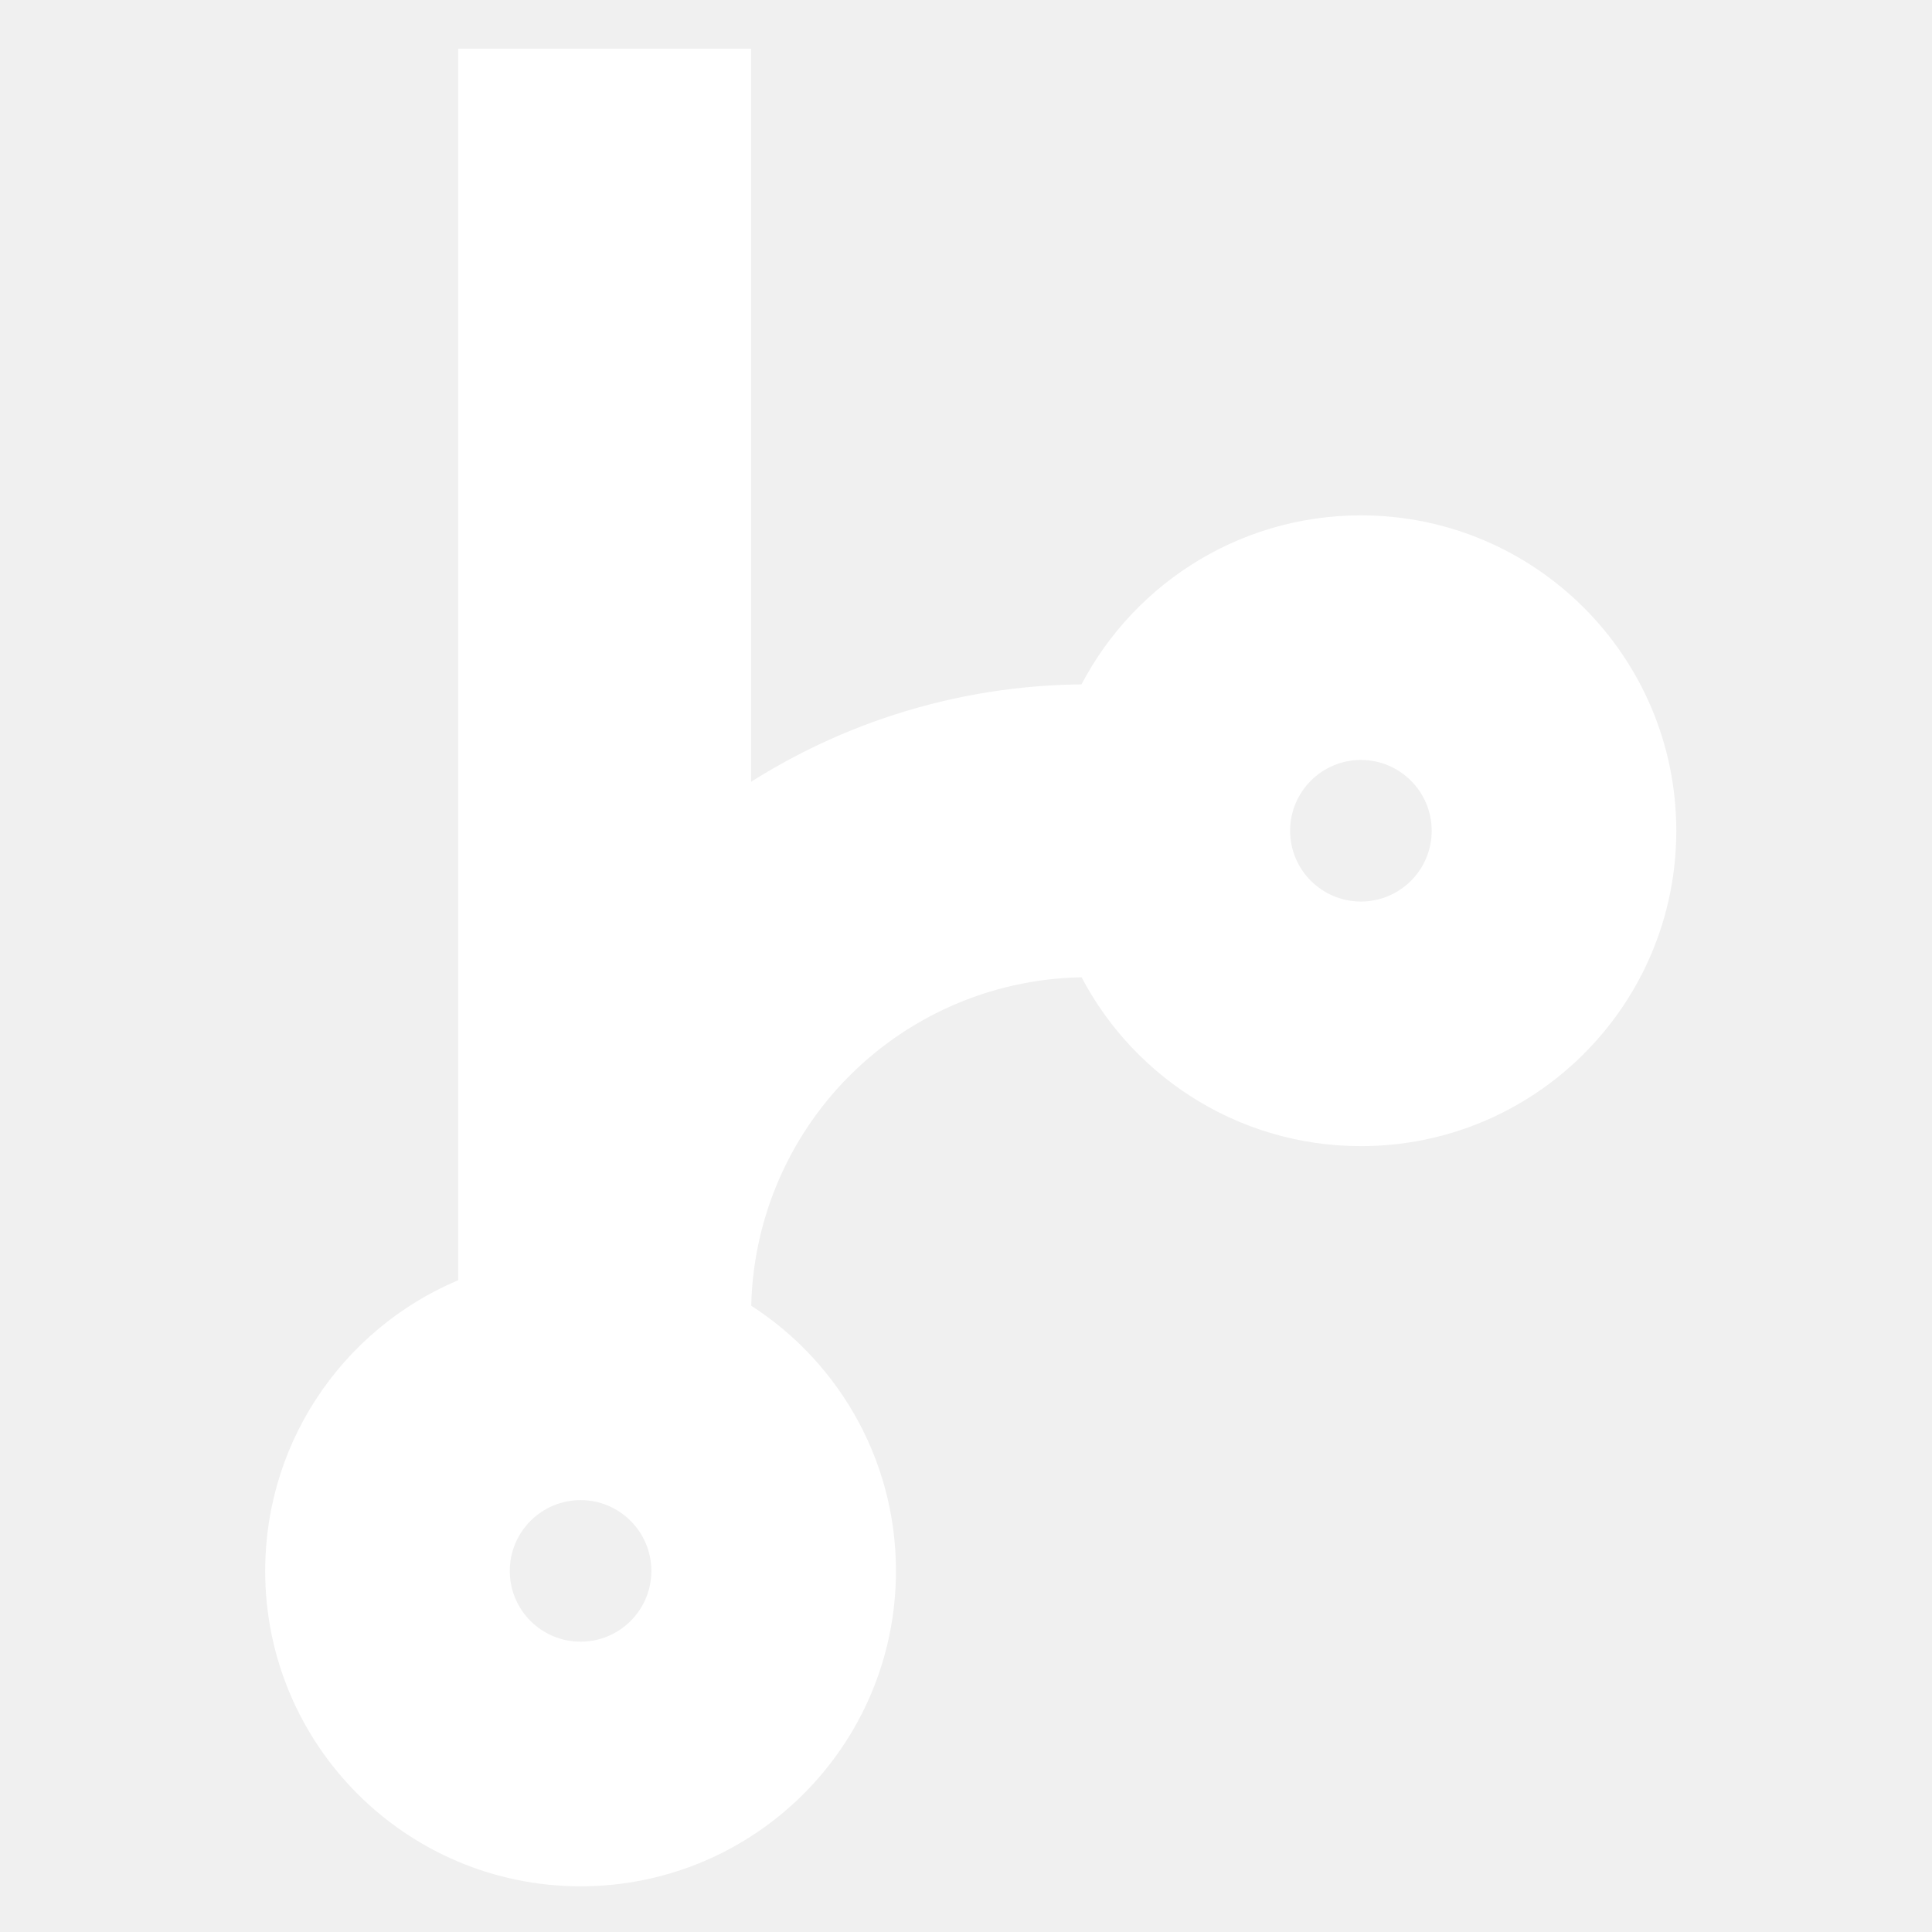
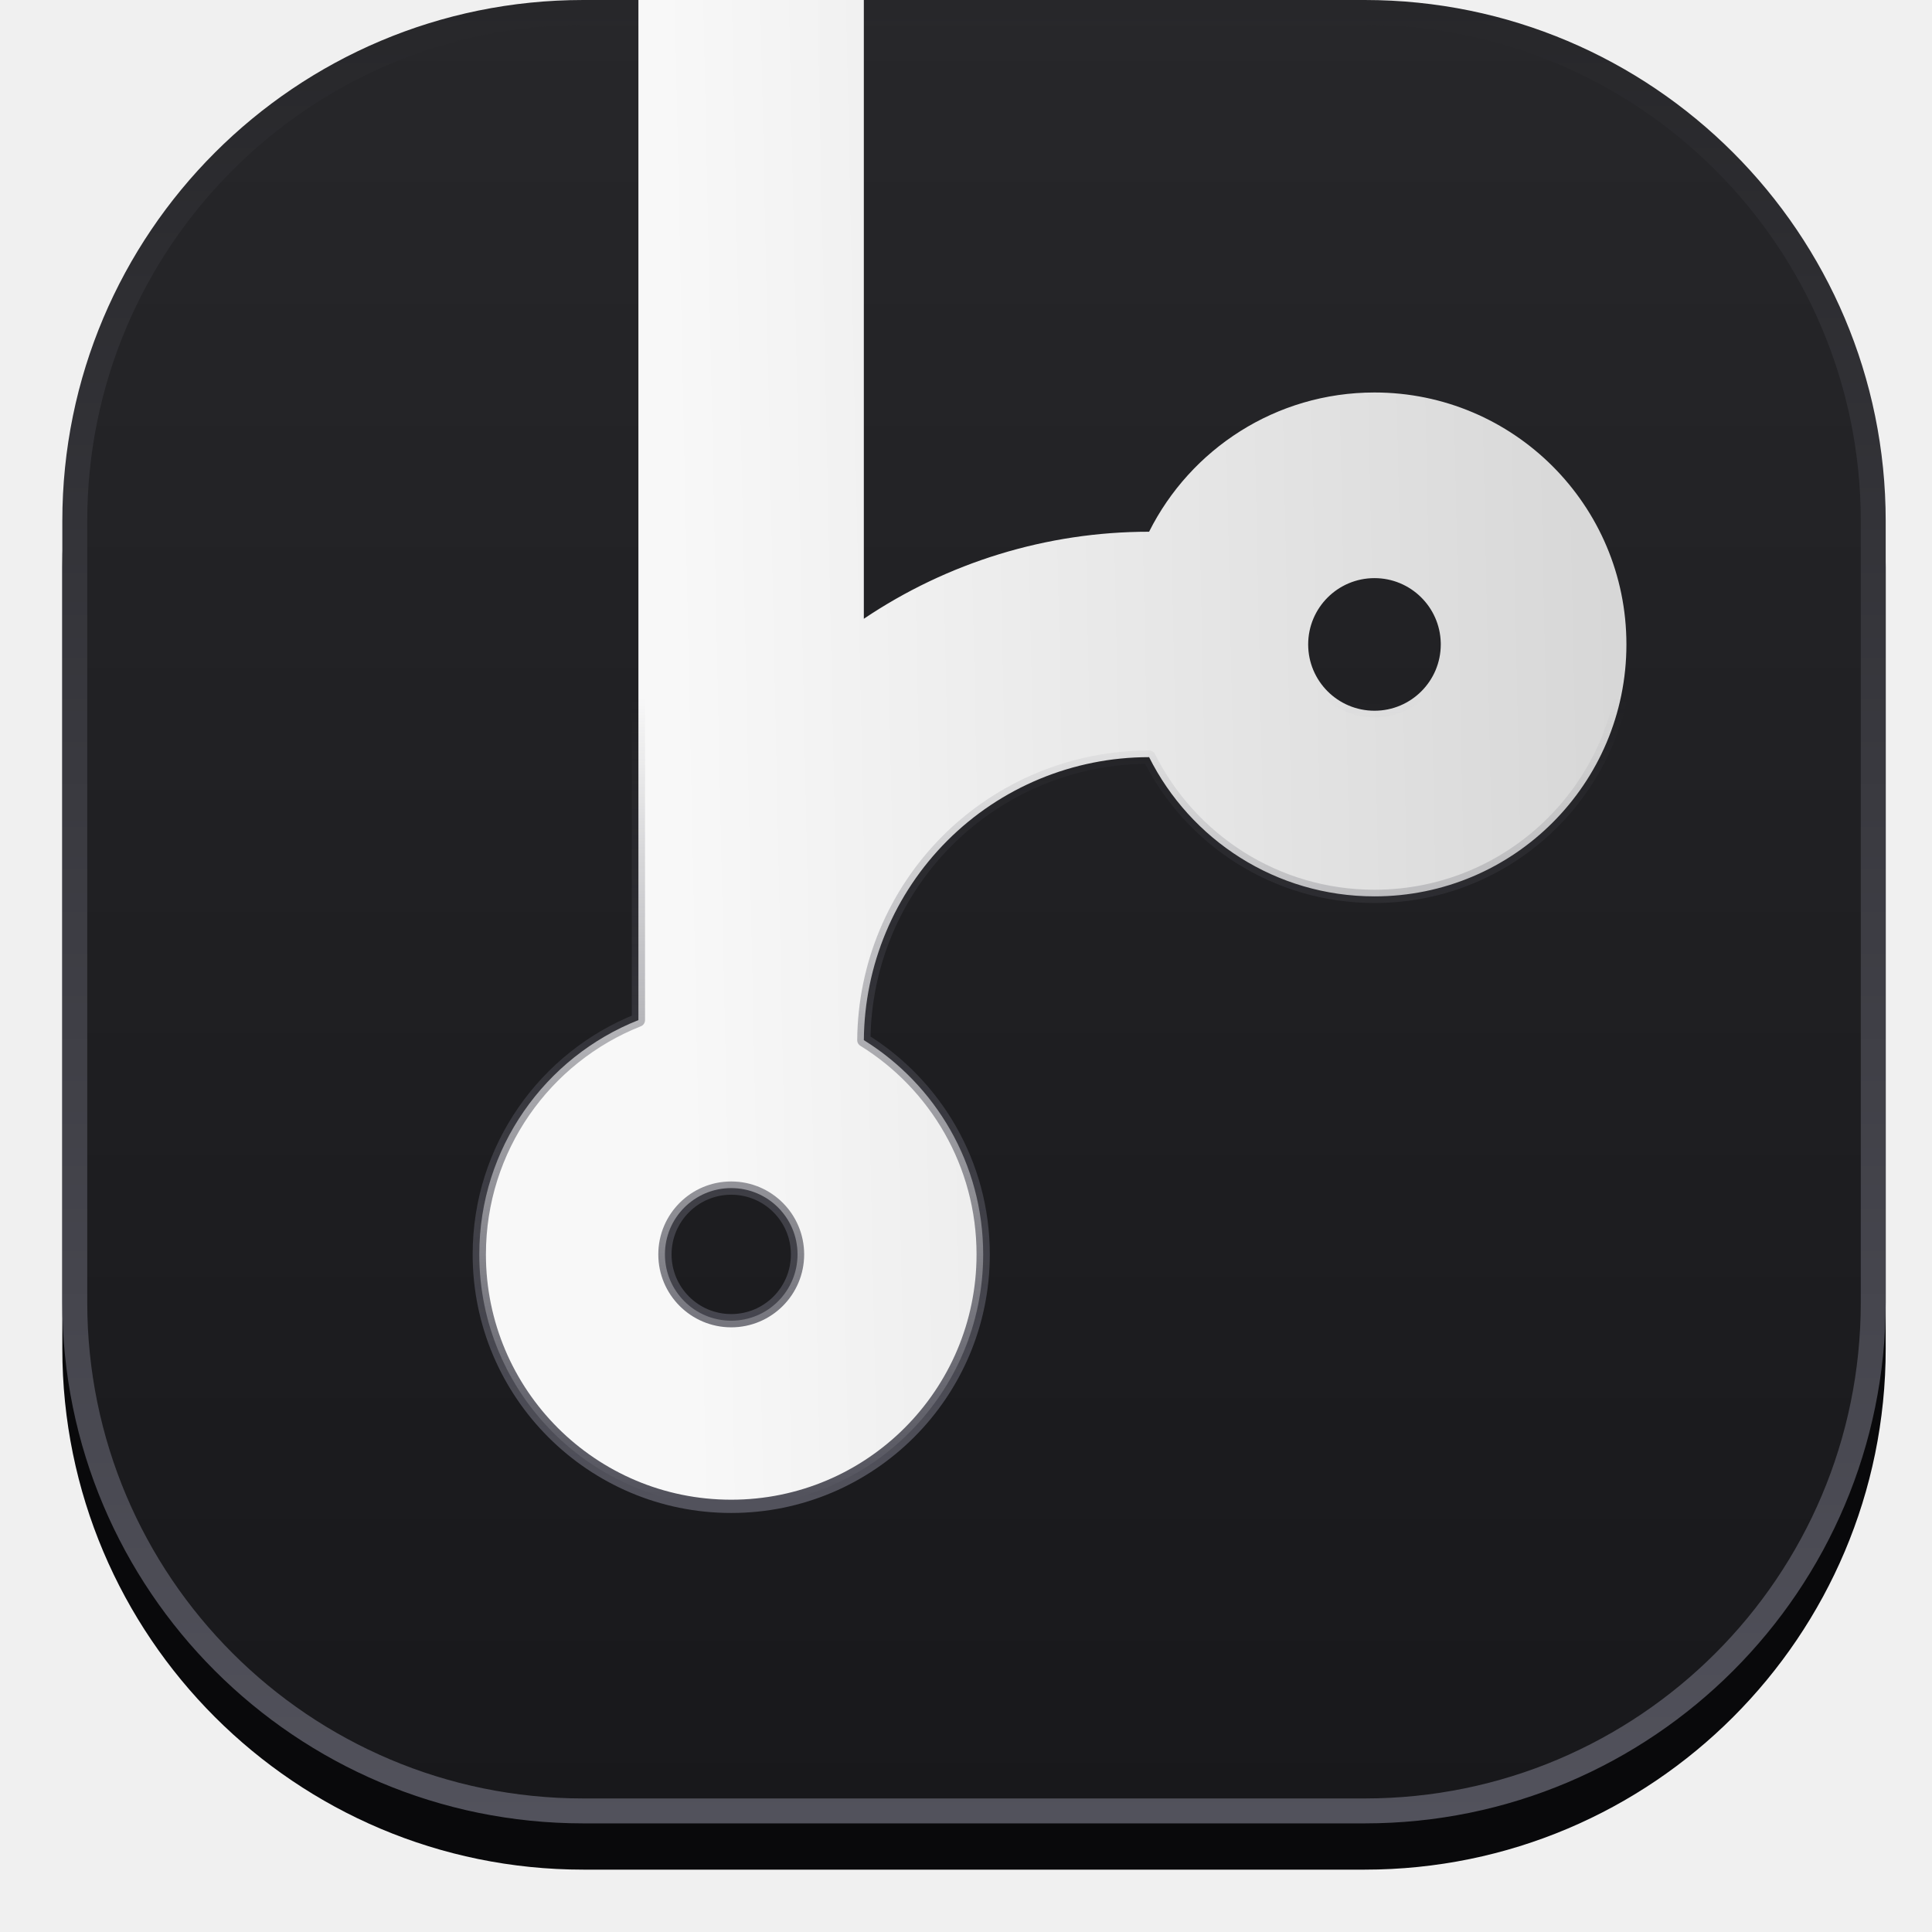
- <svg xmlns="http://www.w3.org/2000/svg" width="218" height="218" viewBox="15 -5.5 218 218">
-   <g clip-path="url(#gitwire-menu-clip)">
-     <path fill-rule="evenodd" clip-rule="evenodd" d="M83.23 -17.065C91.252 -17.065 97.755 -10.562 97.755 -2.54V86.46C109.349 78.227 123.29 73.718 137.697 73.718C137.884 73.718 138.07 73.736 138.255 73.743C143.668 62.45 155.206 54.651 168.564 54.651C187.113 54.653 202.147 69.693 202.147 88.243C202.145 106.791 187.111 121.825 168.564 121.826C155.205 121.826 143.668 114.027 138.255 102.735C138.07 102.742 137.884 102.768 137.697 102.768C127.105 102.768 116.945 106.971 109.455 114.46C101.964 121.95 97.755 132.116 97.755 142.71C97.755 142.782 97.74 142.854 97.739 142.926C107.535 148.794 114.097 159.509 114.097 171.76C114.095 190.308 99.062 205.341 80.513 205.343C61.964 205.343 46.923 190.309 46.922 171.76C46.922 157.366 55.98 145.09 68.705 140.31V-2.54C68.705 -10.562 75.208 -17.065 83.23 -17.065ZM80.513 161.768C74.999 161.768 70.522 166.245 70.522 171.76C70.523 177.273 74.999 181.743 80.513 181.743C86.026 181.741 90.495 177.272 90.497 171.76C90.496 166.246 86.027 161.77 80.513 161.768ZM168.564 78.251C163.049 78.251 158.572 82.728 158.572 88.243C158.574 93.756 163.05 98.226 168.564 98.226C174.076 98.225 178.545 93.755 178.547 88.243C178.547 82.729 174.077 78.253 168.564 78.251Z" fill="#ffffff" stroke="#ffffff" stroke-width="4" stroke-linejoin="round" />
+ <svg xmlns="http://www.w3.org/2000/svg" width="512" height="512" viewBox="0 0 512 512" fill="none">
+   <g clip-path="url(#clip0_1078_1162)">
+     <rect x="16.516" y="12.258" width="483.215" height="483.215" rx="138.061" fill="#09090B" />
+     <rect x="19.819" y="3.303" width="476.608" height="476.608" rx="134.758" fill="url(#paint0_linear_1078_1162)" stroke="url(#paint1_linear_1078_1162)" stroke-width="6.606" />
+     <path d="M199.056 -34.789C215.552 -34.789 228.925 -21.416 228.925 -4.92V163.982C251.093 149.058 277.364 140.915 304.478 140.915C304.491 140.915 304.505 140.915 304.519 140.915C315.478 119.037 338.108 104.013 364.25 104.013C401.124 104.013 431.017 133.905 431.018 170.779C431.018 207.654 401.125 237.548 364.25 237.548C338.111 237.548 315.484 222.527 304.523 200.653C304.508 200.653 304.493 200.654 304.478 200.654C284.44 200.654 265.221 208.613 251.053 222.781C237.015 236.819 229.074 255.813 228.928 275.649C247.905 287.421 260.551 308.446 260.551 332.428C260.551 369.302 230.658 399.195 193.783 399.195C156.909 399.195 127.017 369.302 127.017 332.428C127.017 304.237 144.487 280.132 169.186 270.339V-4.92C169.186 -21.416 182.559 -34.789 199.056 -34.789ZM193.783 314.857C184.08 314.858 176.214 322.724 176.214 332.428C176.214 342.131 184.08 349.998 193.783 349.998C203.487 349.998 211.353 342.131 211.354 332.428C211.354 322.724 203.487 314.857 193.783 314.857ZM364.25 153.21C354.546 153.21 346.68 161.077 346.68 170.78C346.68 180.484 354.546 188.351 364.25 188.351C373.954 188.351 381.82 180.484 381.82 170.78L381.814 170.326C381.574 160.832 373.802 153.21 364.25 153.21Z" fill="url(#paint2_linear_1078_1162)" stroke="url(#paint3_linear_1078_1162)" stroke-width="3.514" stroke-linecap="round" stroke-linejoin="round" />
  </g>
  <defs>
-     <clipPath id="gitwire-menu-clip">
-       <rect x="0" y="0" width="256" height="256" />
+     <linearGradient id="paint0_linear_1078_1162" x1="258.123" y1="0" x2="258.123" y2="483.215" gradientUnits="userSpaceOnUse">
+       <stop stop-color="#27272A" />
+       <stop offset="1" stop-color="#18181B" />
+     </linearGradient>
+     <linearGradient id="paint1_linear_1078_1162" x1="258.123" y1="0" x2="258.123" y2="483.215" gradientUnits="userSpaceOnUse">
+       <stop stop-color="#27272A" />
+       <stop offset="1" stop-color="#52525C" />
+     </linearGradient>
+     <linearGradient id="paint2_linear_1078_1162" x1="179.733" y1="223.493" x2="429.26" y2="218.22" gradientUnits="userSpaceOnUse">
+       <stop stop-color="#F8F8F8" />
+       <stop offset="1" stop-color="#D7D7D7" />
+     </linearGradient>
+     <linearGradient id="paint3_linear_1078_1162" x1="279.017" y1="184.838" x2="279.017" y2="397.438" gradientUnits="userSpaceOnUse">
+       <stop stop-color="#52525C" stop-opacity="0" />
+       <stop offset="1" stop-color="#52525C" />
+     </linearGradient>
+     <clipPath id="clip0_1078_1162">
+       <rect width="512" height="512" fill="white" />
    </clipPath>
  </defs>
</svg>
